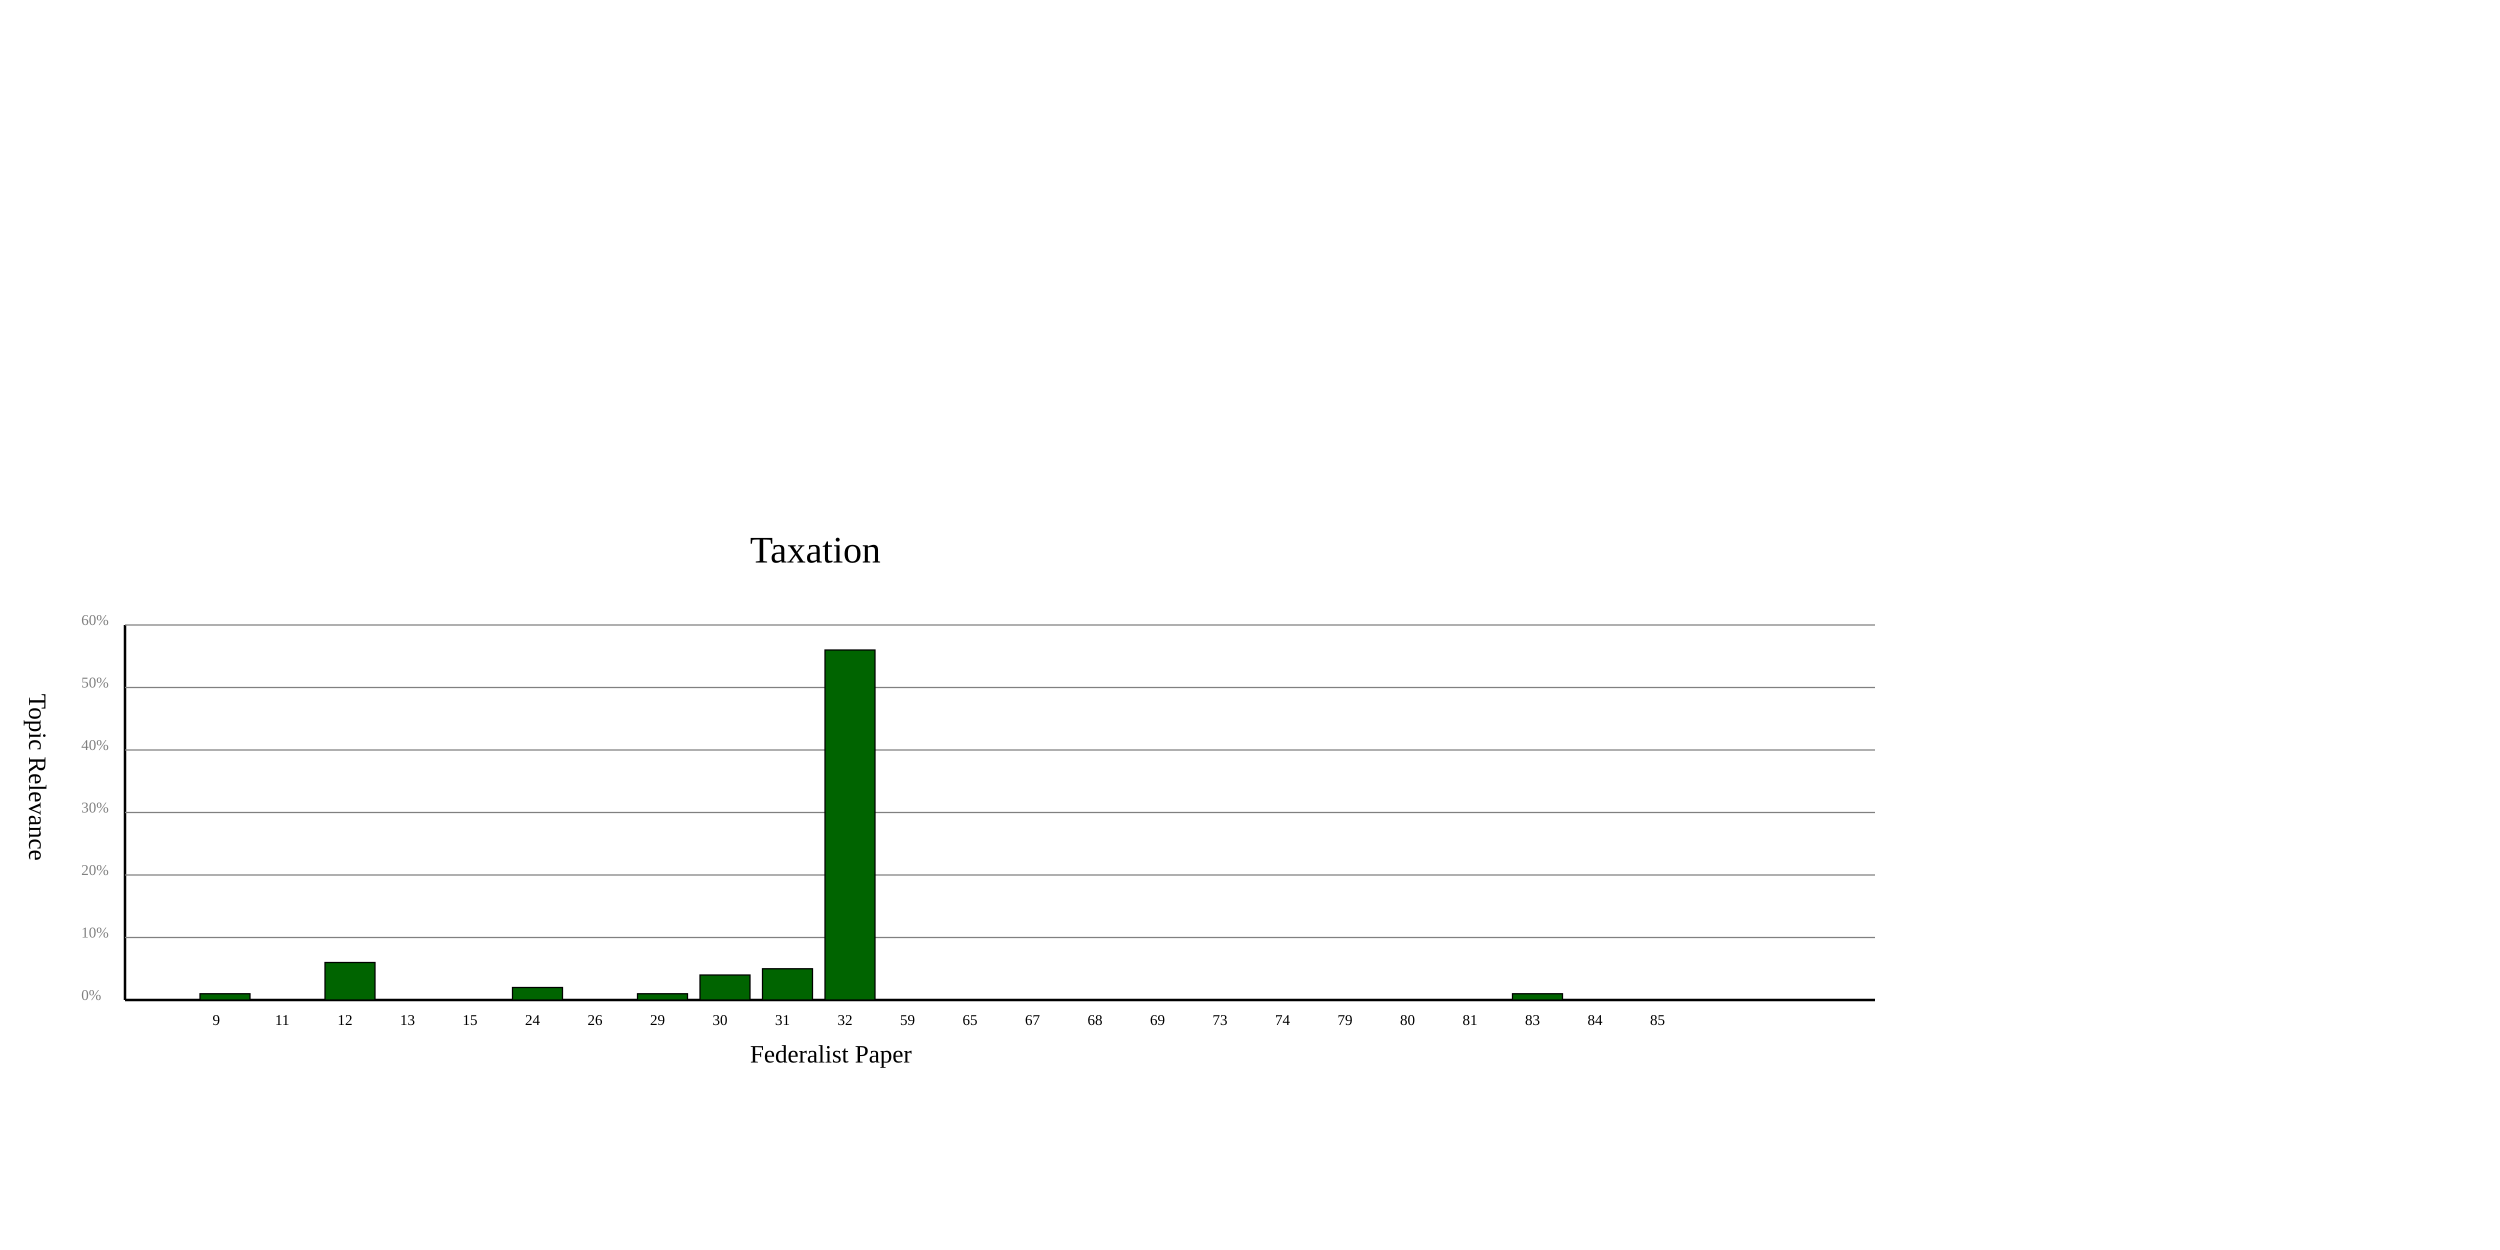
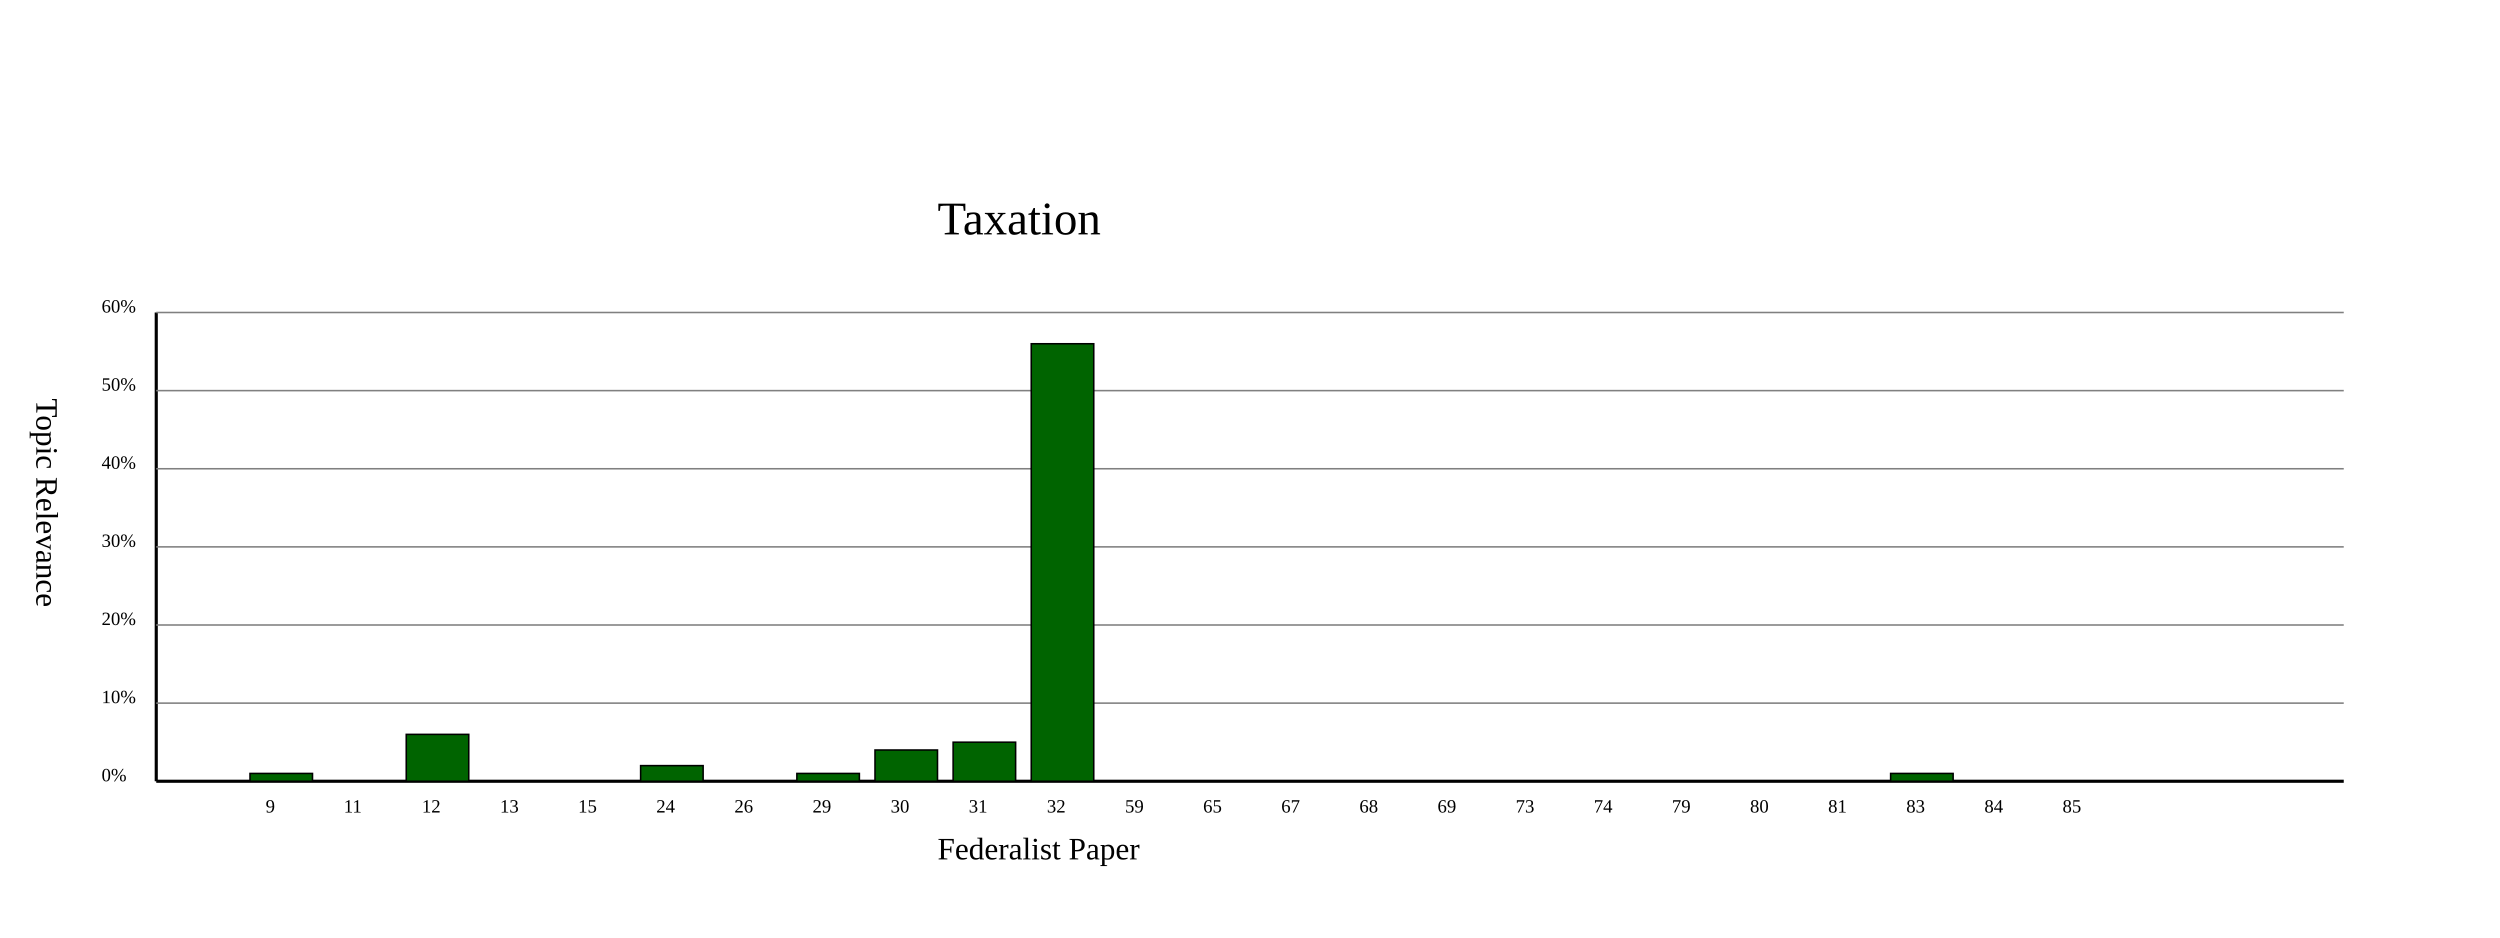
- <svg xmlns="http://www.w3.org/2000/svg" height="1000" width="2000">
+ <svg xmlns="http://www.w3.org/2000/svg" height="auto" width="100%" viewBox="0 300 1600 600">
  <line x1="100" y1="800" x2="1500" y2="800" stroke="black" stroke-width="2" />
  <line x1="100" y1="800" x2="100" y2="500" stroke="black" stroke-width="2" />
  <line x1="100" y1="750" x2="1500" y2="750" stroke="gray" stroke-width="1" />
  <line x1="100" y1="700" x2="1500" y2="700" stroke="gray" stroke-width="1" />
  <line x1="100" y1="650" x2="1500" y2="650" stroke="gray" stroke-width="1" />
  <line x1="100" y1="600" x2="1500" y2="600" stroke="gray" stroke-width="1" />
  <line x1="100" y1="550" x2="1500" y2="550" stroke="gray" stroke-width="1" />
  <line x1="100" y1="500" x2="1500" y2="500" stroke="gray" stroke-width="1" />
-   <text x="65" y="800" fill="gray">0%</text>
-   <text x="65" y="750" fill="gray">10%</text>
-   <text x="65" y="700" fill="gray">20%</text>
-   <text x="65" y="650" fill="gray">30%</text>
-   <text x="65" y="600" fill="gray">40%</text>
-   <text x="65" y="550" fill="gray">50%</text>
-   <text x="65" y="500" fill="gray">60%</text>
+   <text x="65" y="800" fill="black">0%</text>
+   <text x="65" y="750" fill="black">10%</text>
+   <text x="65" y="700" fill="black">20%</text>
+   <text x="65" y="650" fill="black">30%</text>
+   <text x="65" y="600" fill="black">40%</text>
+   <text x="65" y="550" fill="black">50%</text>
+   <text x="65" y="500" fill="black">60%</text>
  <text x="600" y="450" fill="black" font-size="30">Taxation</text>
  <text x="600" y="850" fill="black" font-size="20">Federalist Paper</text>
  <text x="30" y="555" fill="black" writing-mode="tb" font-size="20">Topic Relevance</text>
  <rect width="40" height="5" fill="darkgreen" stroke="black" stroke-width="1" x="160" y="795" />
  <text x="170" y="820" fill="black">9</text>
  <rect width="40" height="0" fill="darkgreen" stroke="black" stroke-width="1" x="210" y="800" />
  <text x="220" y="820" fill="black">11</text>
  <rect width="40" height="30" fill="darkgreen" stroke="black" stroke-width="1" x="260" y="770" />
  <text x="270" y="820" fill="black">12</text>
  <rect width="40" height="0" fill="darkgreen" stroke="black" stroke-width="1" x="310" y="800" />
  <text x="320" y="820" fill="black">13</text>
  <rect width="40" height="0" fill="darkgreen" stroke="black" stroke-width="1" x="360" y="800" />
  <text x="370" y="820" fill="black">15</text>
  <rect width="40" height="10" fill="darkgreen" stroke="black" stroke-width="1" x="410" y="790" />
  <text x="420" y="820" fill="black">24</text>
  <rect width="40" height="0" fill="darkgreen" stroke="black" stroke-width="1" x="460" y="800" />
  <text x="470" y="820" fill="black">26</text>
  <rect width="40" height="5" fill="darkgreen" stroke="black" stroke-width="1" x="510" y="795" />
  <text x="520" y="820" fill="black">29</text>
  <rect width="40" height="20" fill="darkgreen" stroke="black" stroke-width="1" x="560" y="780" />
  <text x="570" y="820" fill="black">30</text>
  <rect width="40" height="25" fill="darkgreen" stroke="black" stroke-width="1" x="610" y="775" />
  <text x="620" y="820" fill="black">31</text>
  <rect width="40" height="280" fill="darkgreen" stroke="black" stroke-width="1" x="660" y="520" />
  <text x="670" y="820" fill="black">32</text>
  <rect width="40" height="0" fill="darkgreen" stroke="black" stroke-width="1" x="710" y="800" />
  <text x="720" y="820" fill="black">59</text>
  <rect width="40" height="0" fill="darkgreen" stroke="black" stroke-width="1" x="760" y="800" />
  <text x="770" y="820" fill="black">65</text>
  <rect width="40" height="0" fill="darkgreen" stroke="black" stroke-width="1" x="810" y="800" />
  <text x="820" y="820" fill="black">67</text>
  <rect width="40" height="0" fill="darkgreen" stroke="black" stroke-width="1" x="860" y="800" />
  <text x="870" y="820" fill="black">68</text>
  <rect width="40" height="0" fill="darkgreen" stroke="black" stroke-width="1" x="910" y="800" />
  <text x="920" y="820" fill="black">69</text>
  <rect width="40" height="0" fill="darkgreen" stroke="black" stroke-width="1" x="960" y="800" />
  <text x="970" y="820" fill="black">73</text>
  <rect width="40" height="0" fill="darkgreen" stroke="black" stroke-width="1" x="1010" y="800" />
  <text x="1020" y="820" fill="black">74</text>
  <rect width="40" height="0" fill="darkgreen" stroke="black" stroke-width="1" x="1060" y="800" />
  <text x="1070" y="820" fill="black">79</text>
  <rect width="40" height="0" fill="darkgreen" stroke="black" stroke-width="1" x="1110" y="800" />
  <text x="1120" y="820" fill="black">80</text>
  <rect width="40" height="0" fill="darkgreen" stroke="black" stroke-width="1" x="1160" y="800" />
  <text x="1170" y="820" fill="black">81</text>
  <rect width="40" height="5" fill="darkgreen" stroke="black" stroke-width="1" x="1210" y="795" />
  <text x="1220" y="820" fill="black">83</text>
  <rect width="40" height="0" fill="darkgreen" stroke="black" stroke-width="1" x="1260" y="800" />
  <text x="1270" y="820" fill="black">84</text>
  <rect width="40" height="0" fill="darkgreen" stroke="black" stroke-width="1" x="1310" y="800" />
  <text x="1320" y="820" fill="black">85</text>
</svg>
